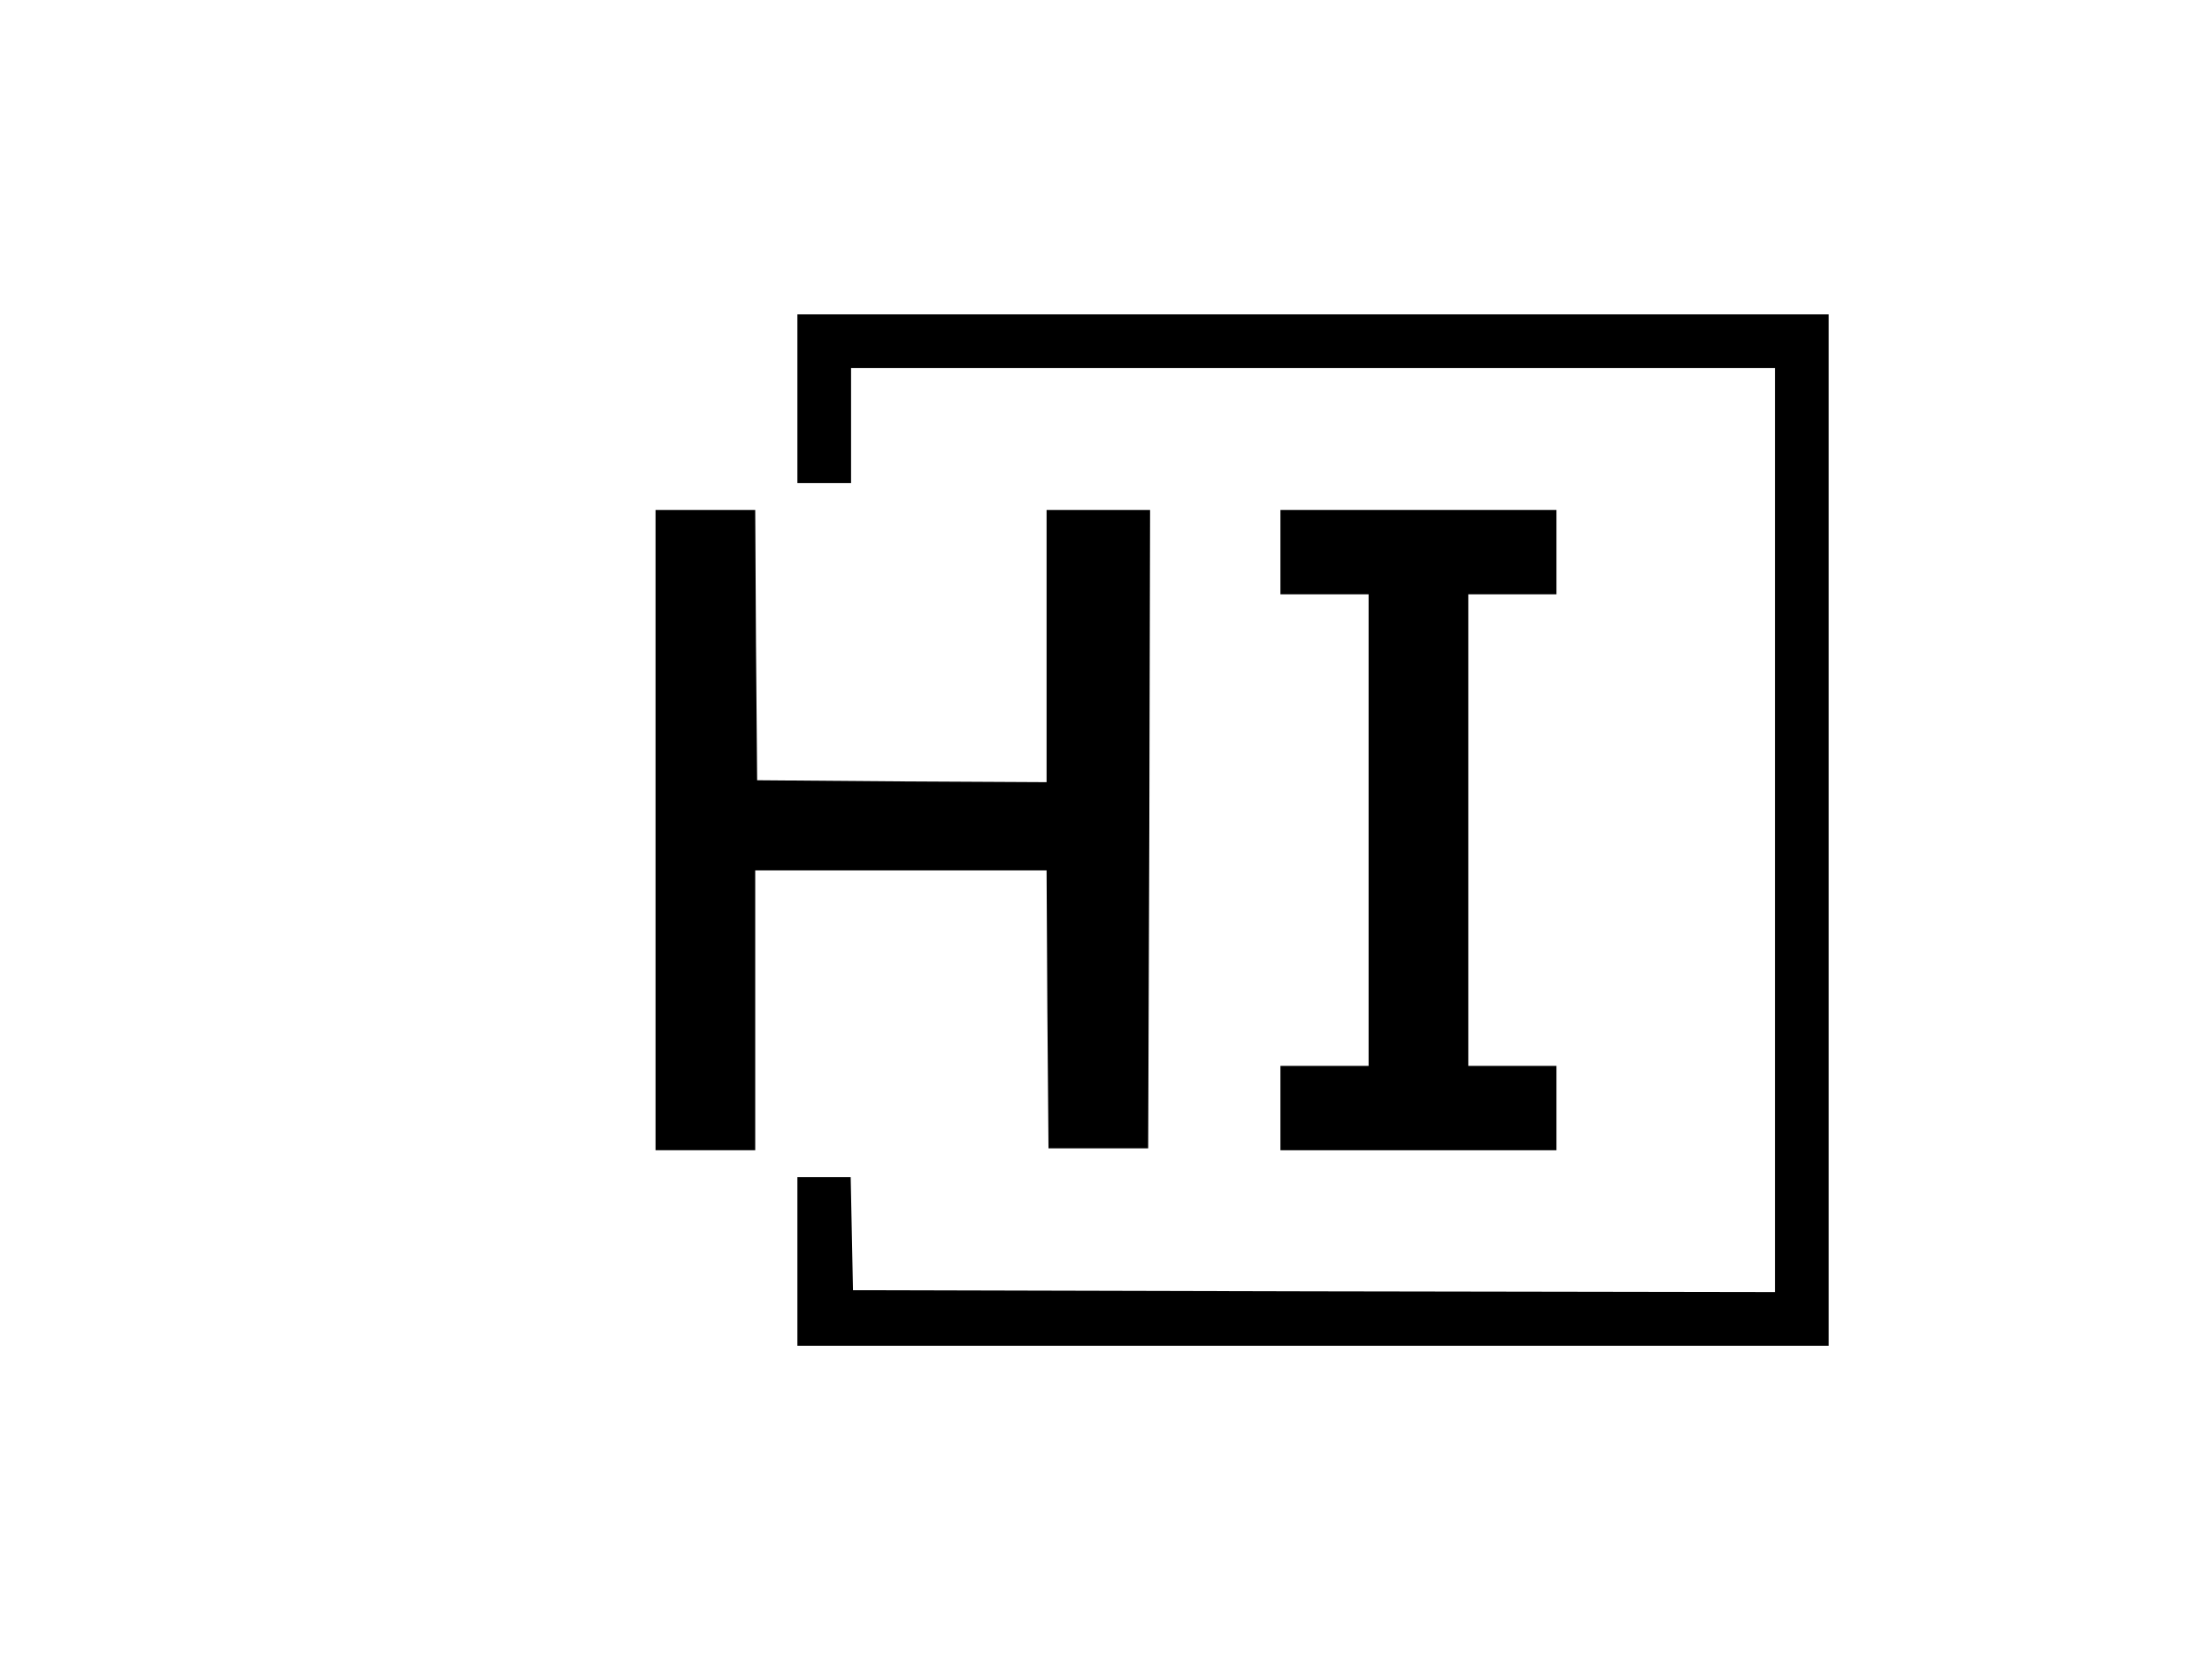
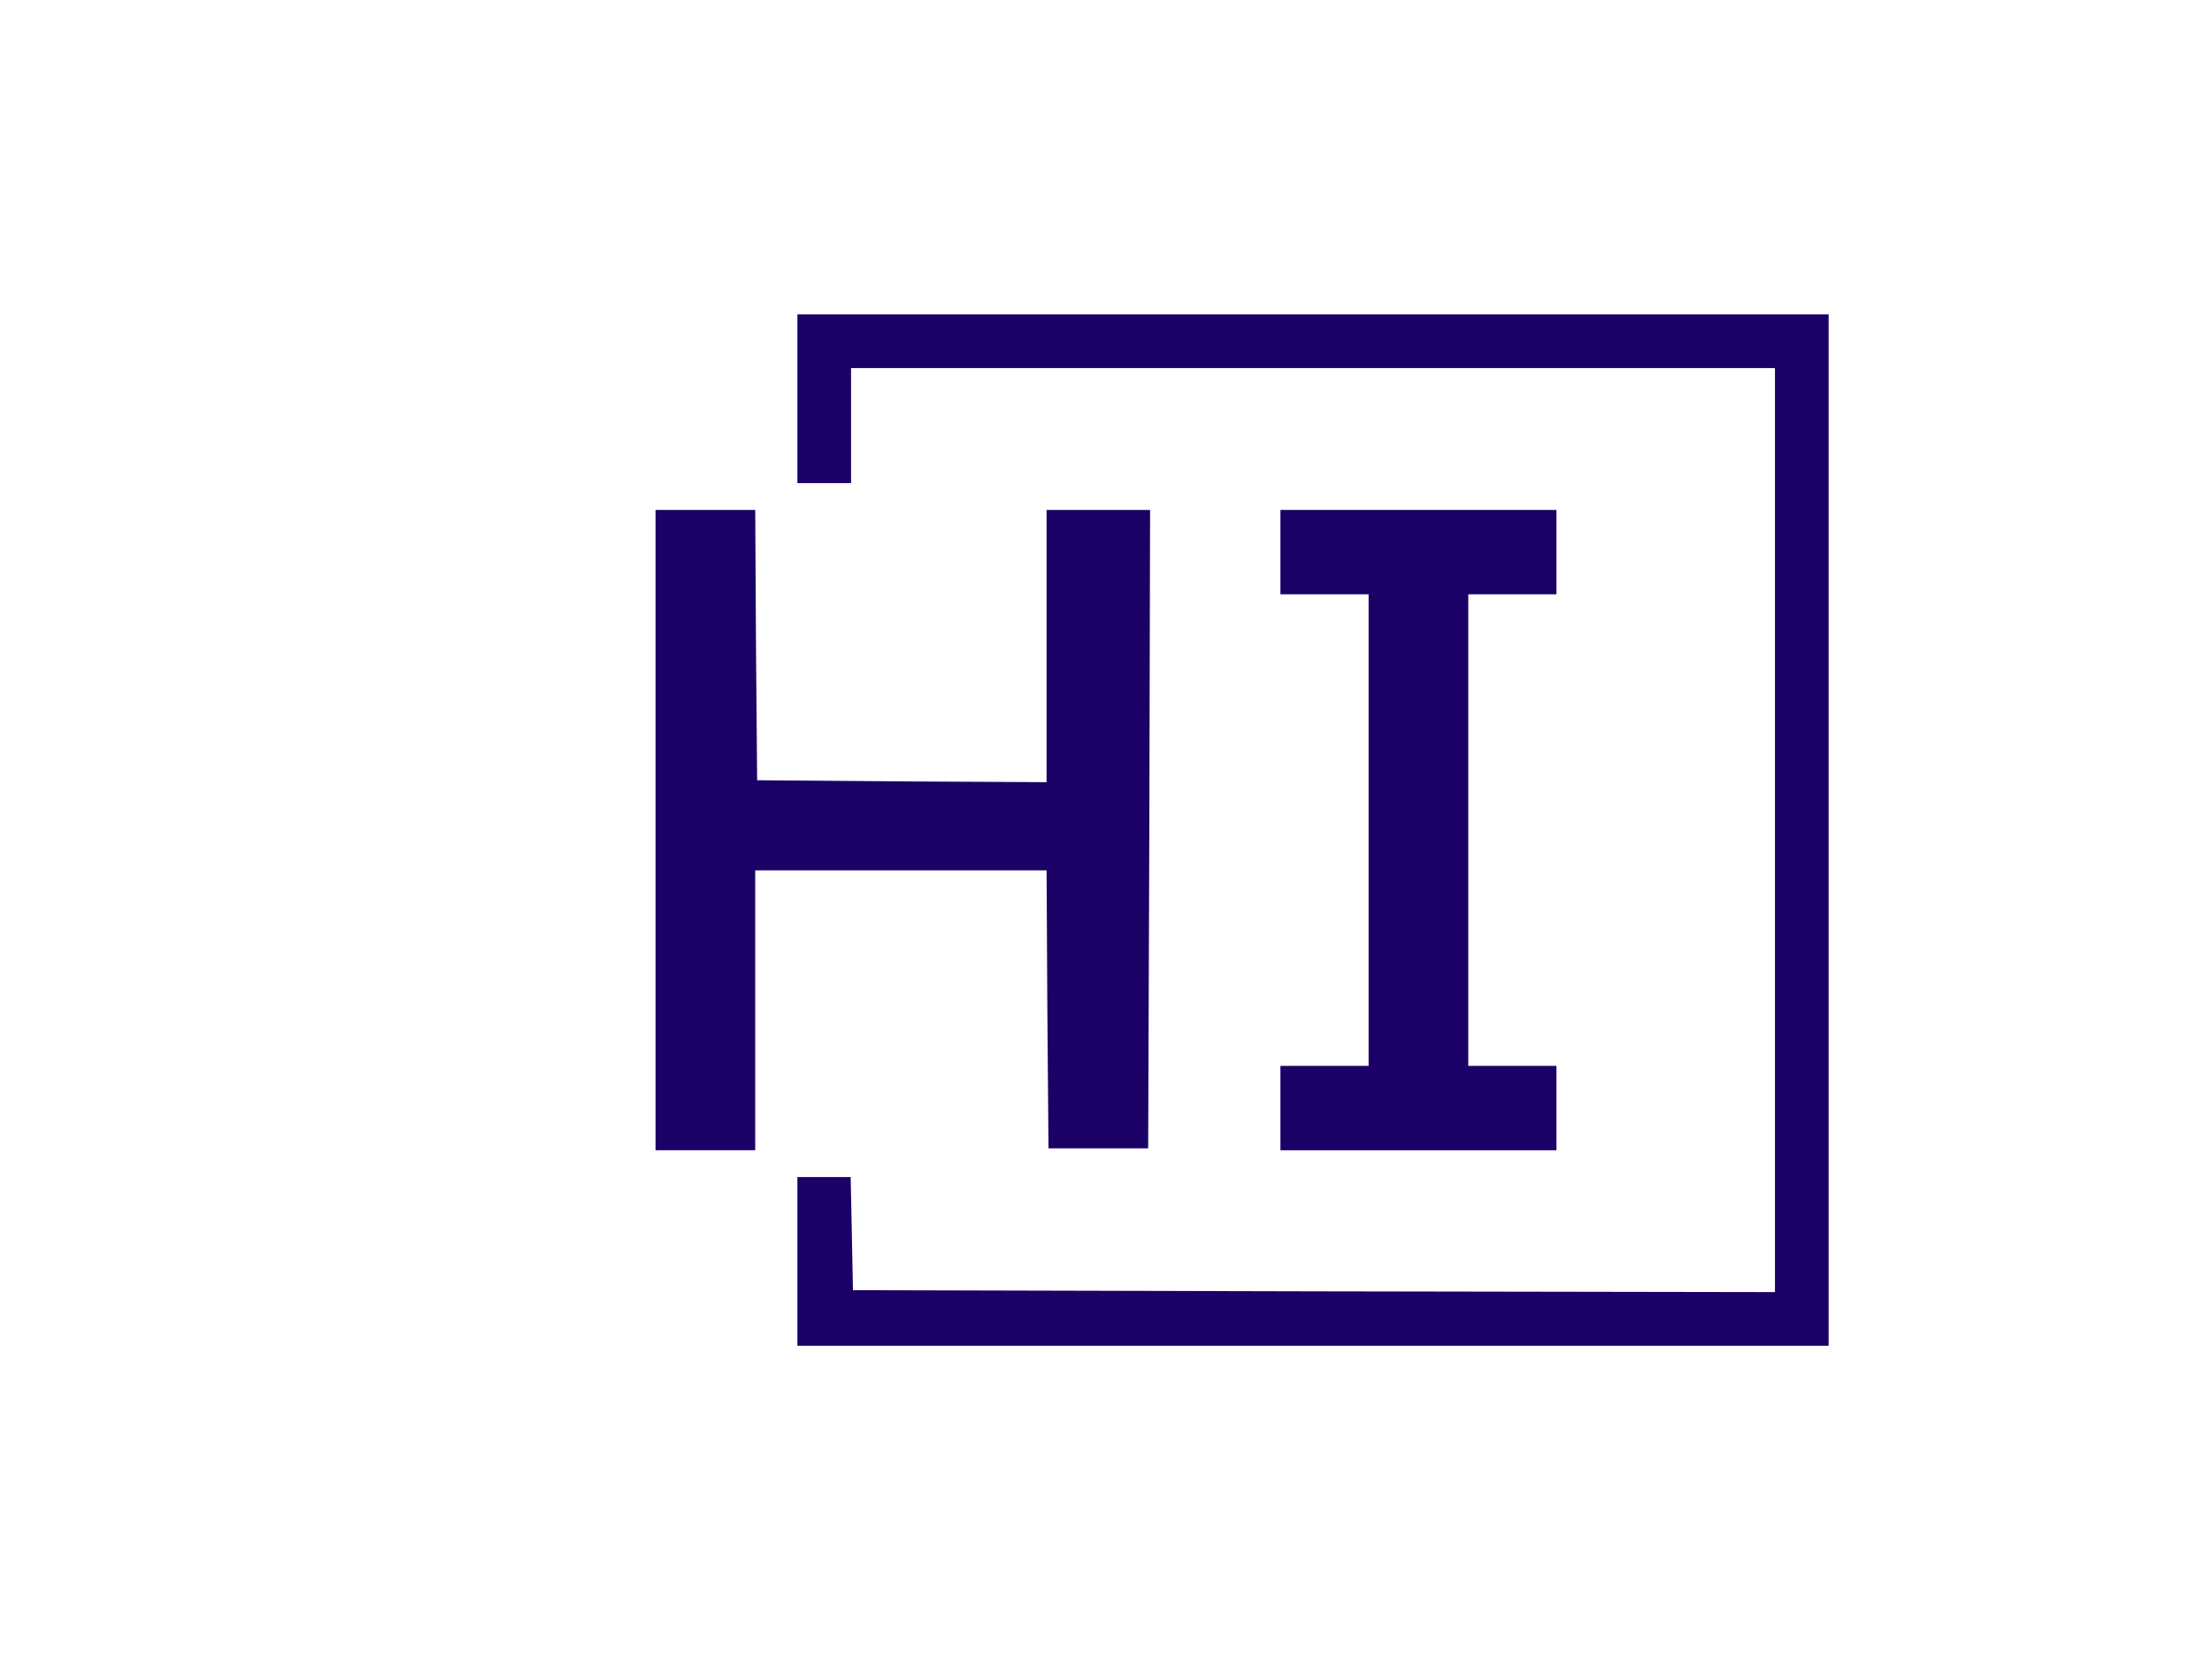
<svg xmlns="http://www.w3.org/2000/svg" version="1.0" width="577pt" height="433pt" viewBox="0 0 577 433" preserveAspectRatio="xMidYMid meet">
-   <g transform="translate(0,433) scale(0.1,-0.1)" fill="#000000" stroke="none">
+   <g transform="translate(0,433) scale(0.1,-0.1)" fill="#1B0066" stroke="none">
    <path d="M2080 3290 l0 -220 70 0 70 0 0 150 0 150 1205 0 1205 0 0 -1205 0 -1205 -1202 2 -1203 3 -3 148 -3 147 -69 0 -70 0 0 -220 0 -220 1345 0 1345 0 0 1345 0 1345 -1345 0 -1345 0 0 -220z" />
    <path d="M1710 2165 l0 -835 130 0 130 0 0 365 0 365 380 0 380 0 2 -362 3 -363 130 0 130 0 3 833 2 832 -135 0 -135 0 0 -355 0 -355 -377 2 -378 3 -3 353 -2 352 -130 0 -130 0 0 -835z" />
    <path d="M3340 2890 l0 -110 115 0 115 0 0 -615 0 -615 -115 0 -115 0 0 -110 0 -110 360 0 360 0 0 110 0 110 -115 0 -115 0 0 615 0 615 115 0 115 0 0 110 0 110 -360 0 -360 0 0 -110z" />
  </g>
</svg>
